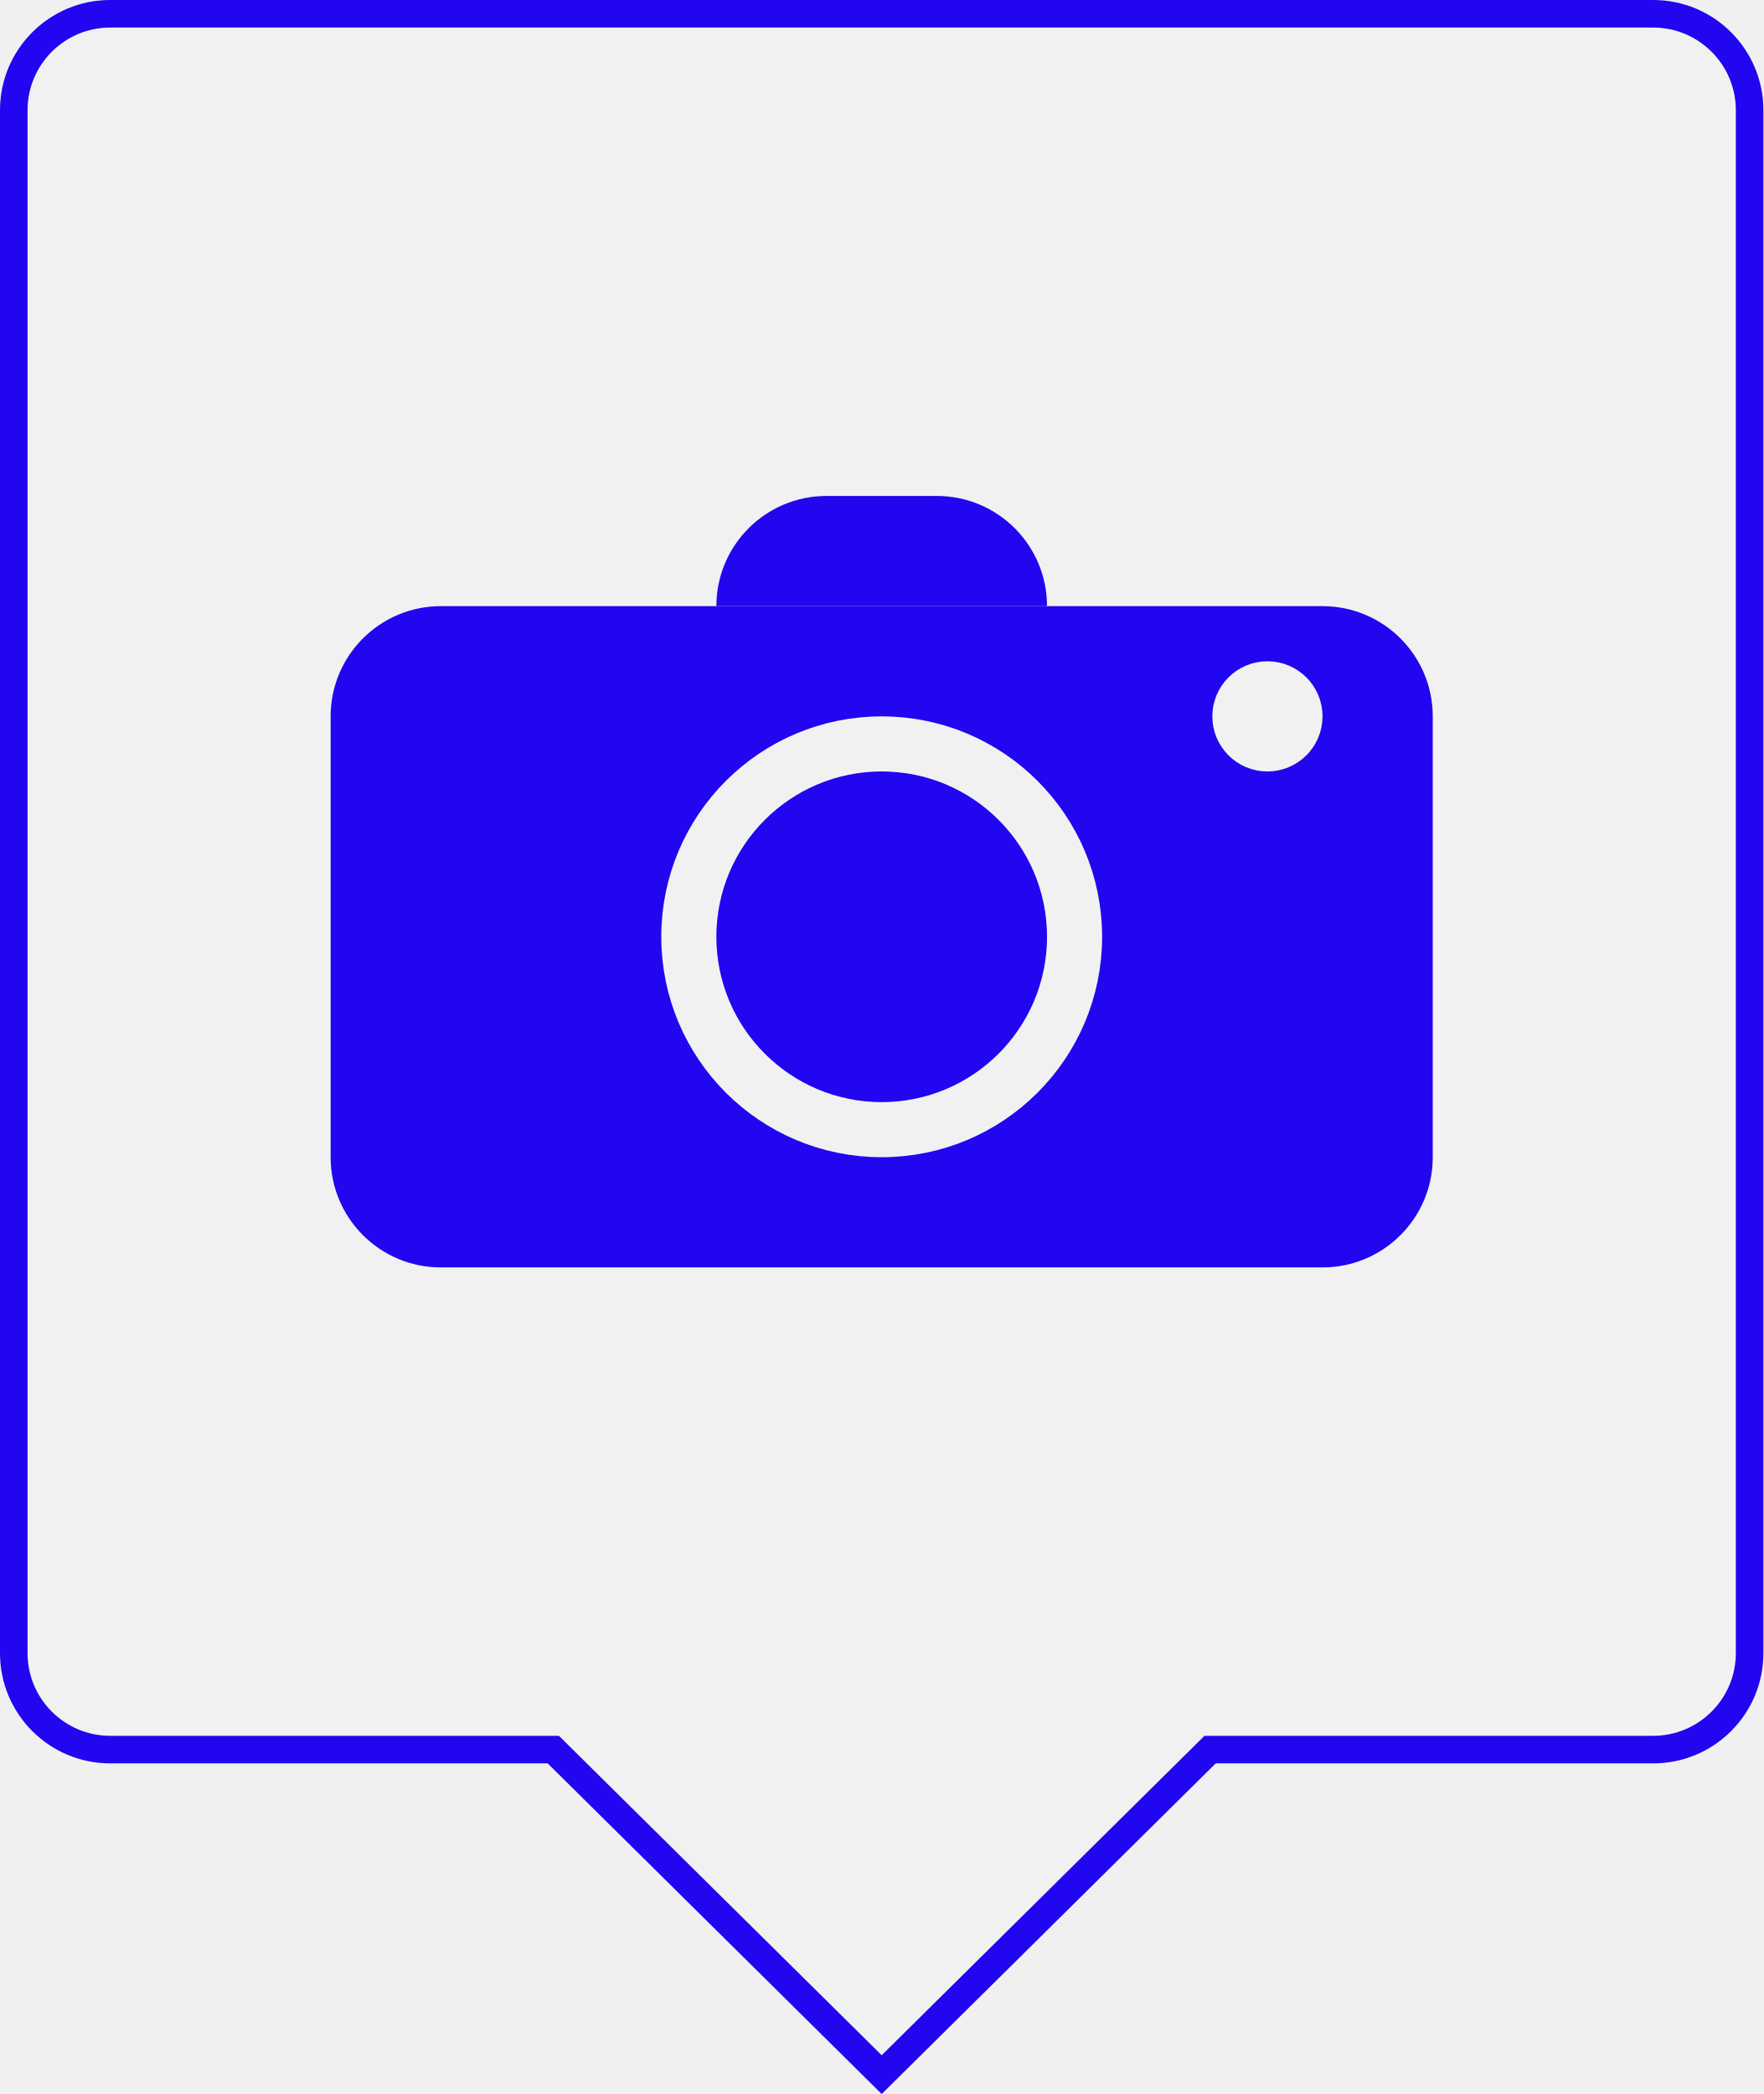
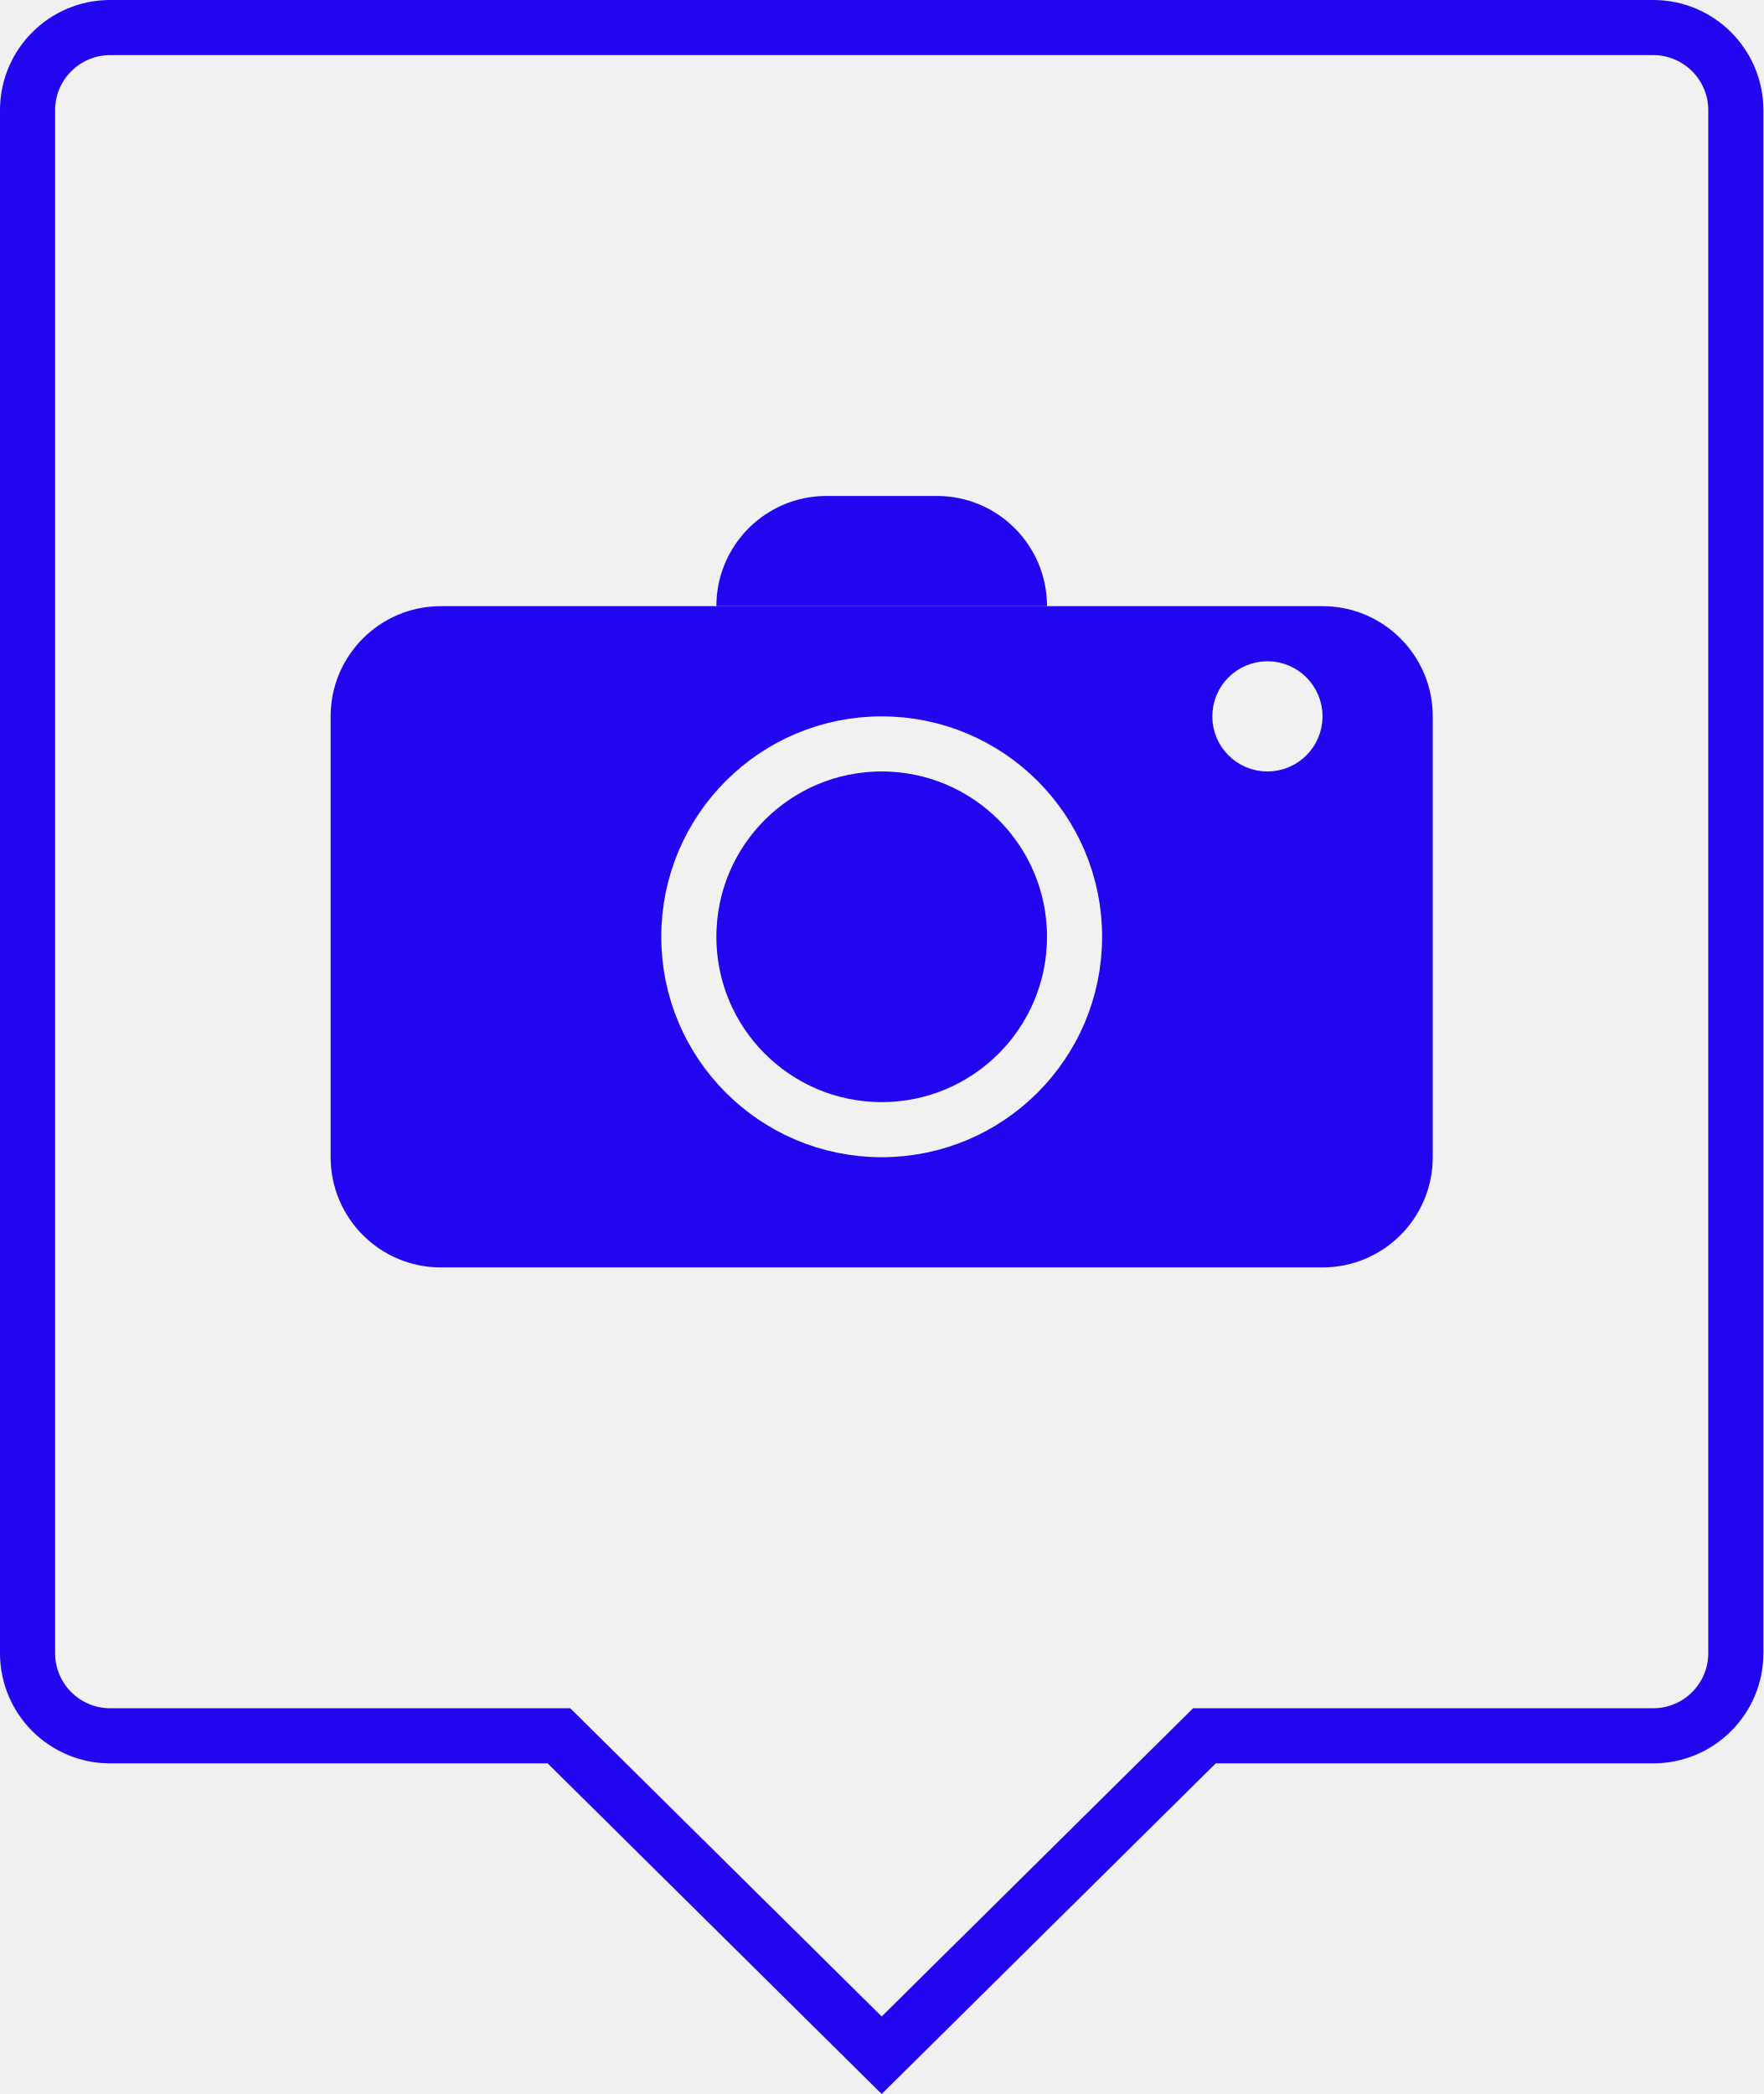
<svg xmlns="http://www.w3.org/2000/svg" width="32" height="38" viewBox="0 0 32 38" fill="none">
  <mask id="path-1-inside-1_1_9" fill="white">
    <path d="M16 38L9.938 32H2C0.895 32 0 31.105 0 30V2C0 0.895 0.895 0 2 0H30C31.105 0 32 0.895 32 2V30C32 31.105 31.105 32 30 32H22.062L16 38Z" />
  </mask>
  <path d="M16 38L9.938 32H2C0.895 32 0 31.105 0 30V2C0 0.895 0.895 0 2 0H30C31.105 0 32 0.895 32 2V30C32 31.105 31.105 32 30 32H22.062L16 38Z" fill="#F1F1F1" />
-   <path d="M16 38L15.648 38.355L16 38.703L16.352 38.355L16 38ZM9.938 32L10.289 31.645L10.143 31.5H9.938V32ZM22.062 32V31.5H21.857L21.711 31.645L22.062 32ZM16 38L16.352 37.645L10.289 31.645L9.938 32L9.586 32.355L15.648 38.355L16 38ZM9.938 32V31.5H2V32V32.5H9.938V32ZM2 32V31.5C1.172 31.5 0.5 30.828 0.5 30H0H-0.5C-0.5 31.381 0.619 32.5 2 32.5V32ZM0 30H0.5V2H0H-0.5V30H0ZM0 2H0.5C0.5 1.172 1.172 0.5 2 0.5V0V-0.5C0.619 -0.5 -0.5 0.619 -0.5 2H0ZM2 0V0.5H30V0V-0.5H2V0ZM30 0V0.5C30.828 0.5 31.5 1.172 31.5 2H32H32.5C32.5 0.619 31.381 -0.5 30 -0.5V0ZM32 2H31.5V30H32H32.5V2H32ZM32 30H31.5C31.5 30.828 30.828 31.5 30 31.5V32V32.5C31.381 32.5 32.5 31.381 32.5 30H32ZM30 32V31.5H22.062V32V32.5H30V32ZM22.062 32L21.711 31.645L15.648 37.645L16 38L16.352 38.355L22.414 32.355L22.062 32Z" fill="#2106EF" mask="url(#path-1-inside-1_1_9)" />
+   <path d="M16 38L15.297 38.711L16 39.407L16.703 38.711L16 38ZM9.938 32L10.641 31.289L10.349 31H9.938V32ZM22.062 32V31H21.651L21.359 31.289L22.062 32ZM16 38L16.703 37.289L10.641 31.289L9.938 32L9.234 32.711L15.297 38.711L16 38ZM9.938 32V31H2V32V33H9.938V32ZM2 32V31C1.448 31 1 30.552 1 30H0H-1C-1 31.657 0.343 33 2 33V32ZM0 30H1V2H0H-1V30H0ZM0 2H1C1 1.448 1.448 1 2 1V0V-1C0.343 -1 -1 0.343 -1 2H0ZM2 0V1H30V0V-1H2V0ZM30 0V1C30.552 1 31 1.448 31 2H32H33C33 0.343 31.657 -1 30 -1V0ZM32 2H31V30H32H33V2H32ZM32 30H31C31 30.552 30.552 31 30 31V32V33C31.657 33 33 31.657 33 30H32ZM30 32V31H22.062V32V33H30V32ZM22.062 32L21.359 31.289L15.297 37.289L16 38L16.703 38.711L22.766 32.711L22.062 32Z" fill="#2106EF" mask="url(#path-1-inside-1_1_9)" />
  <rect x="6" y="11" width="20" height="12" rx="2" fill="#2106EF" />
  <path d="M13 11C13 9.895 13.895 9 15 9H17C18.105 9 19 9.895 19 11H13Z" fill="#2106EF" />
  <circle cx="16" cy="17" r="3.5" fill="#2106EF" stroke="#F1F1F1" />
  <circle cx="23" cy="13" r="0.5" fill="#D9D9D9" stroke="#F1F1F1" />
</svg>
